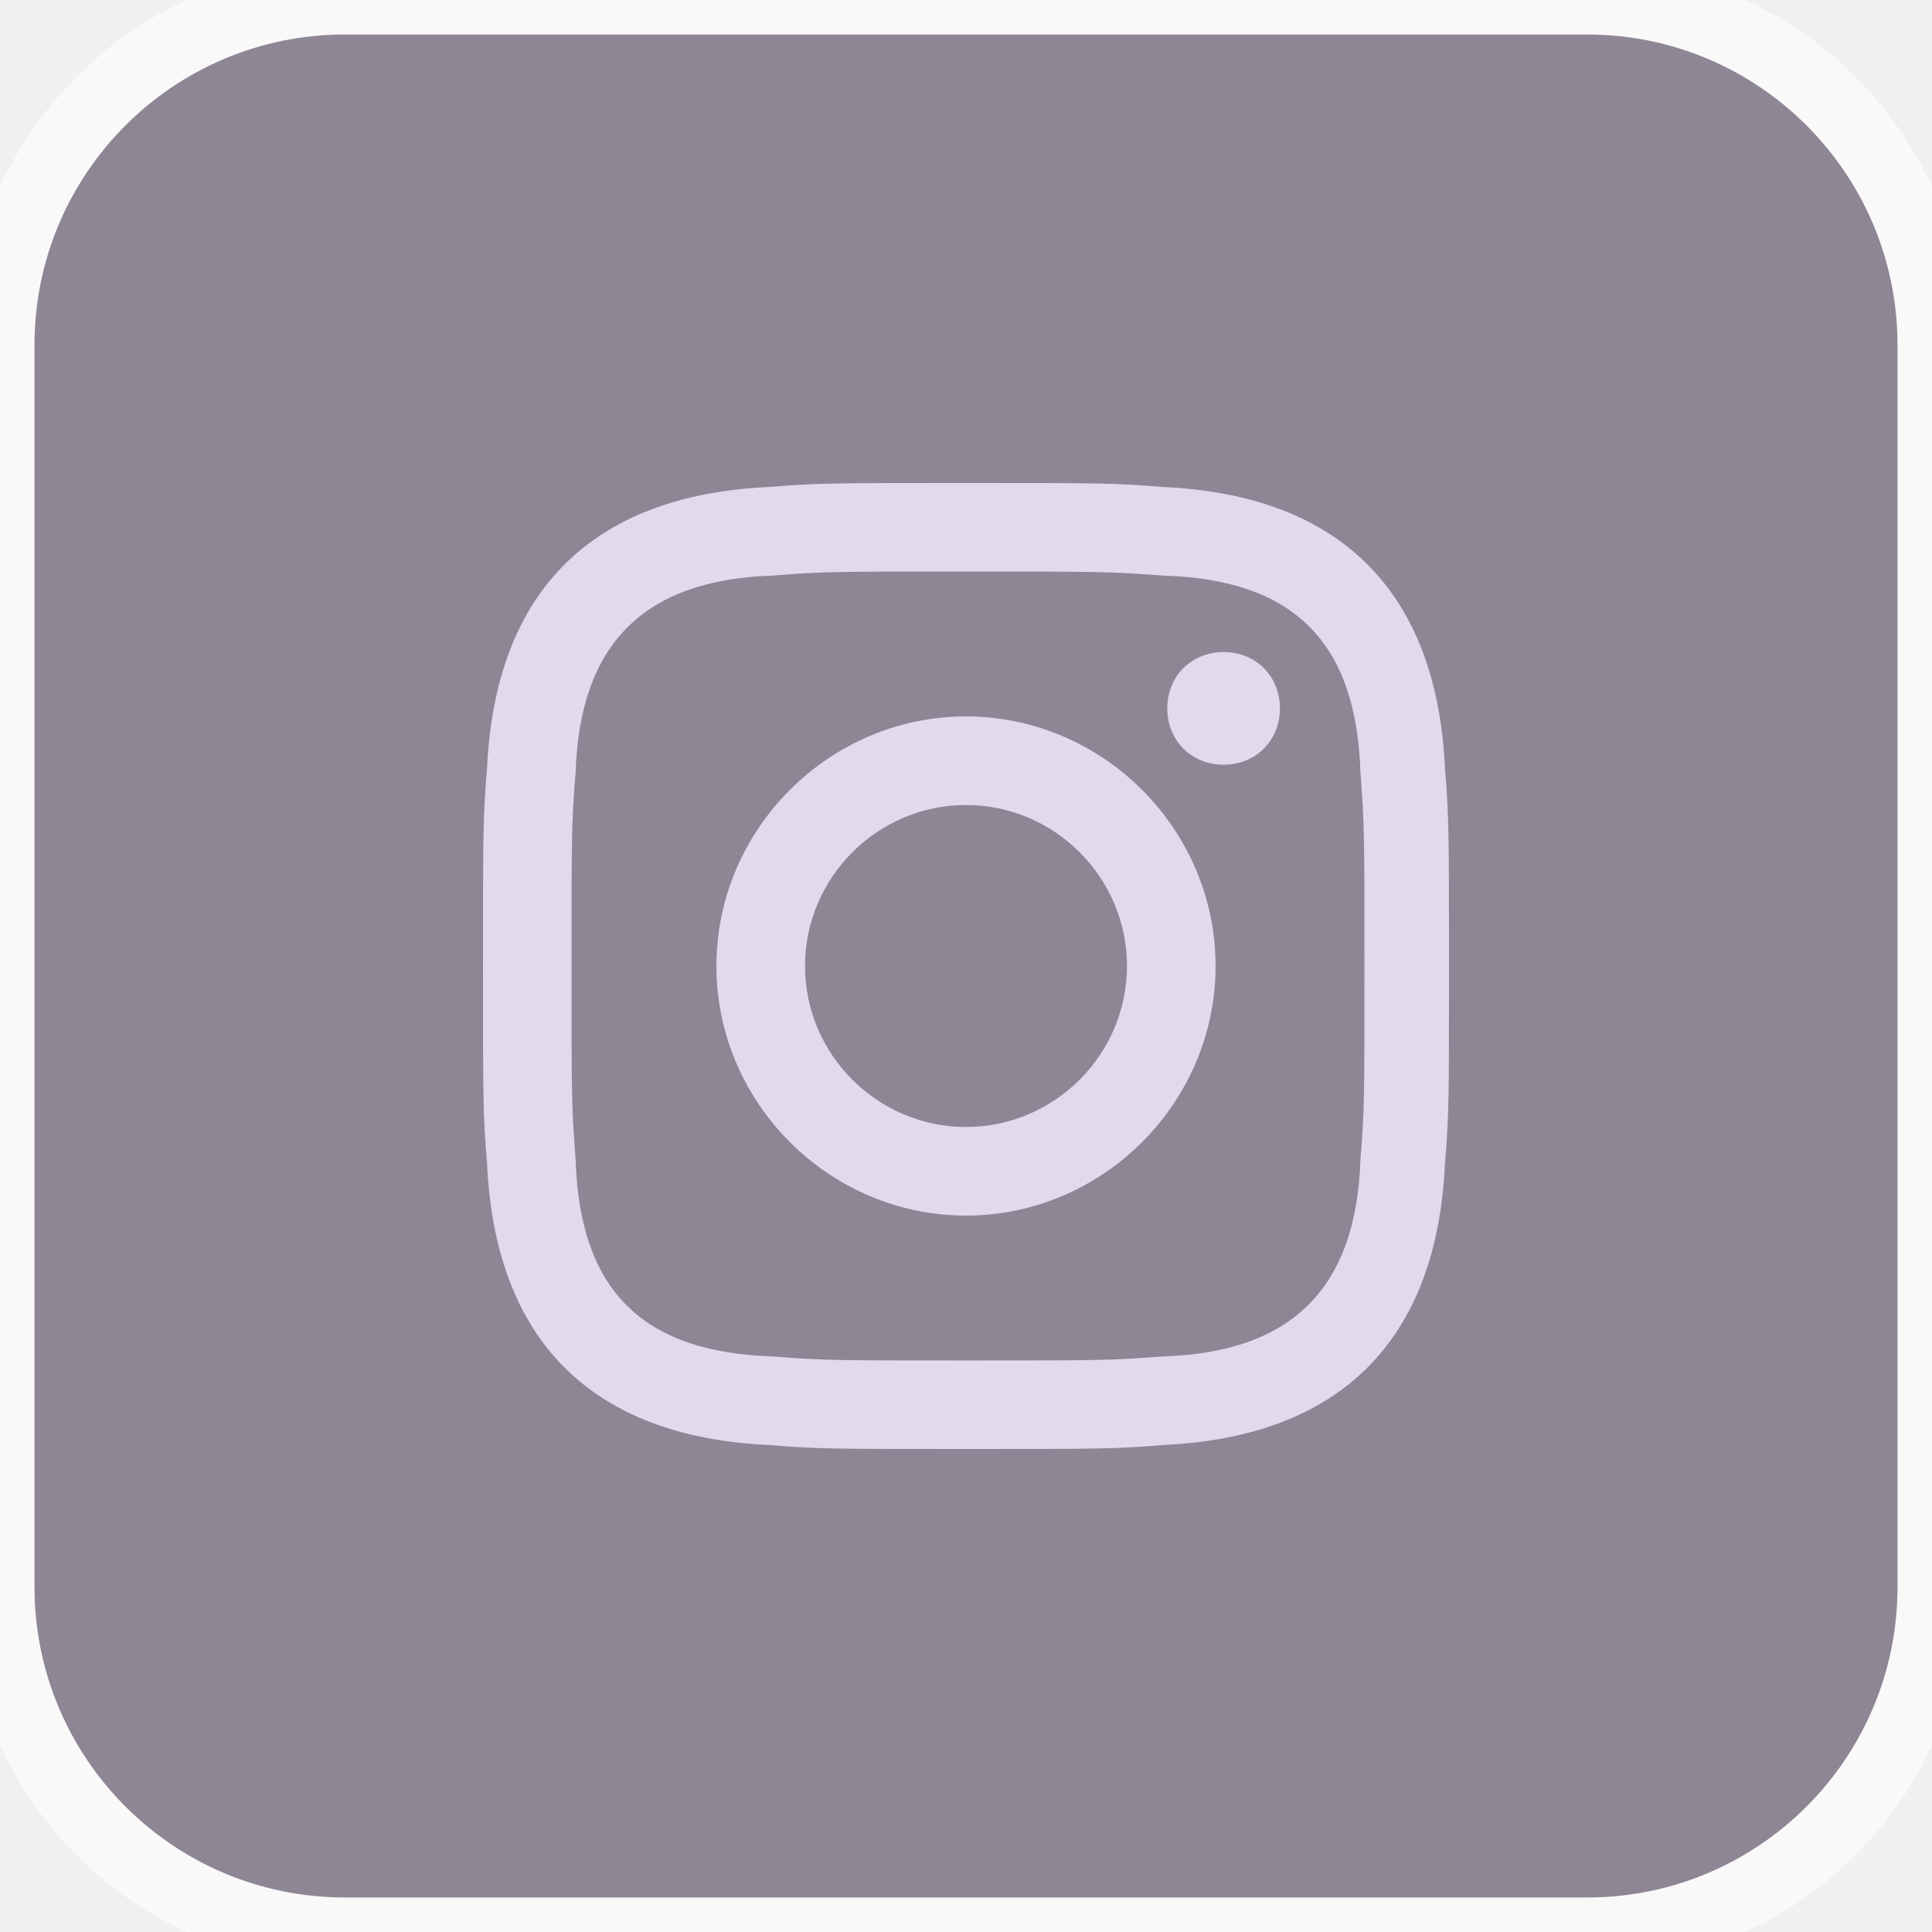
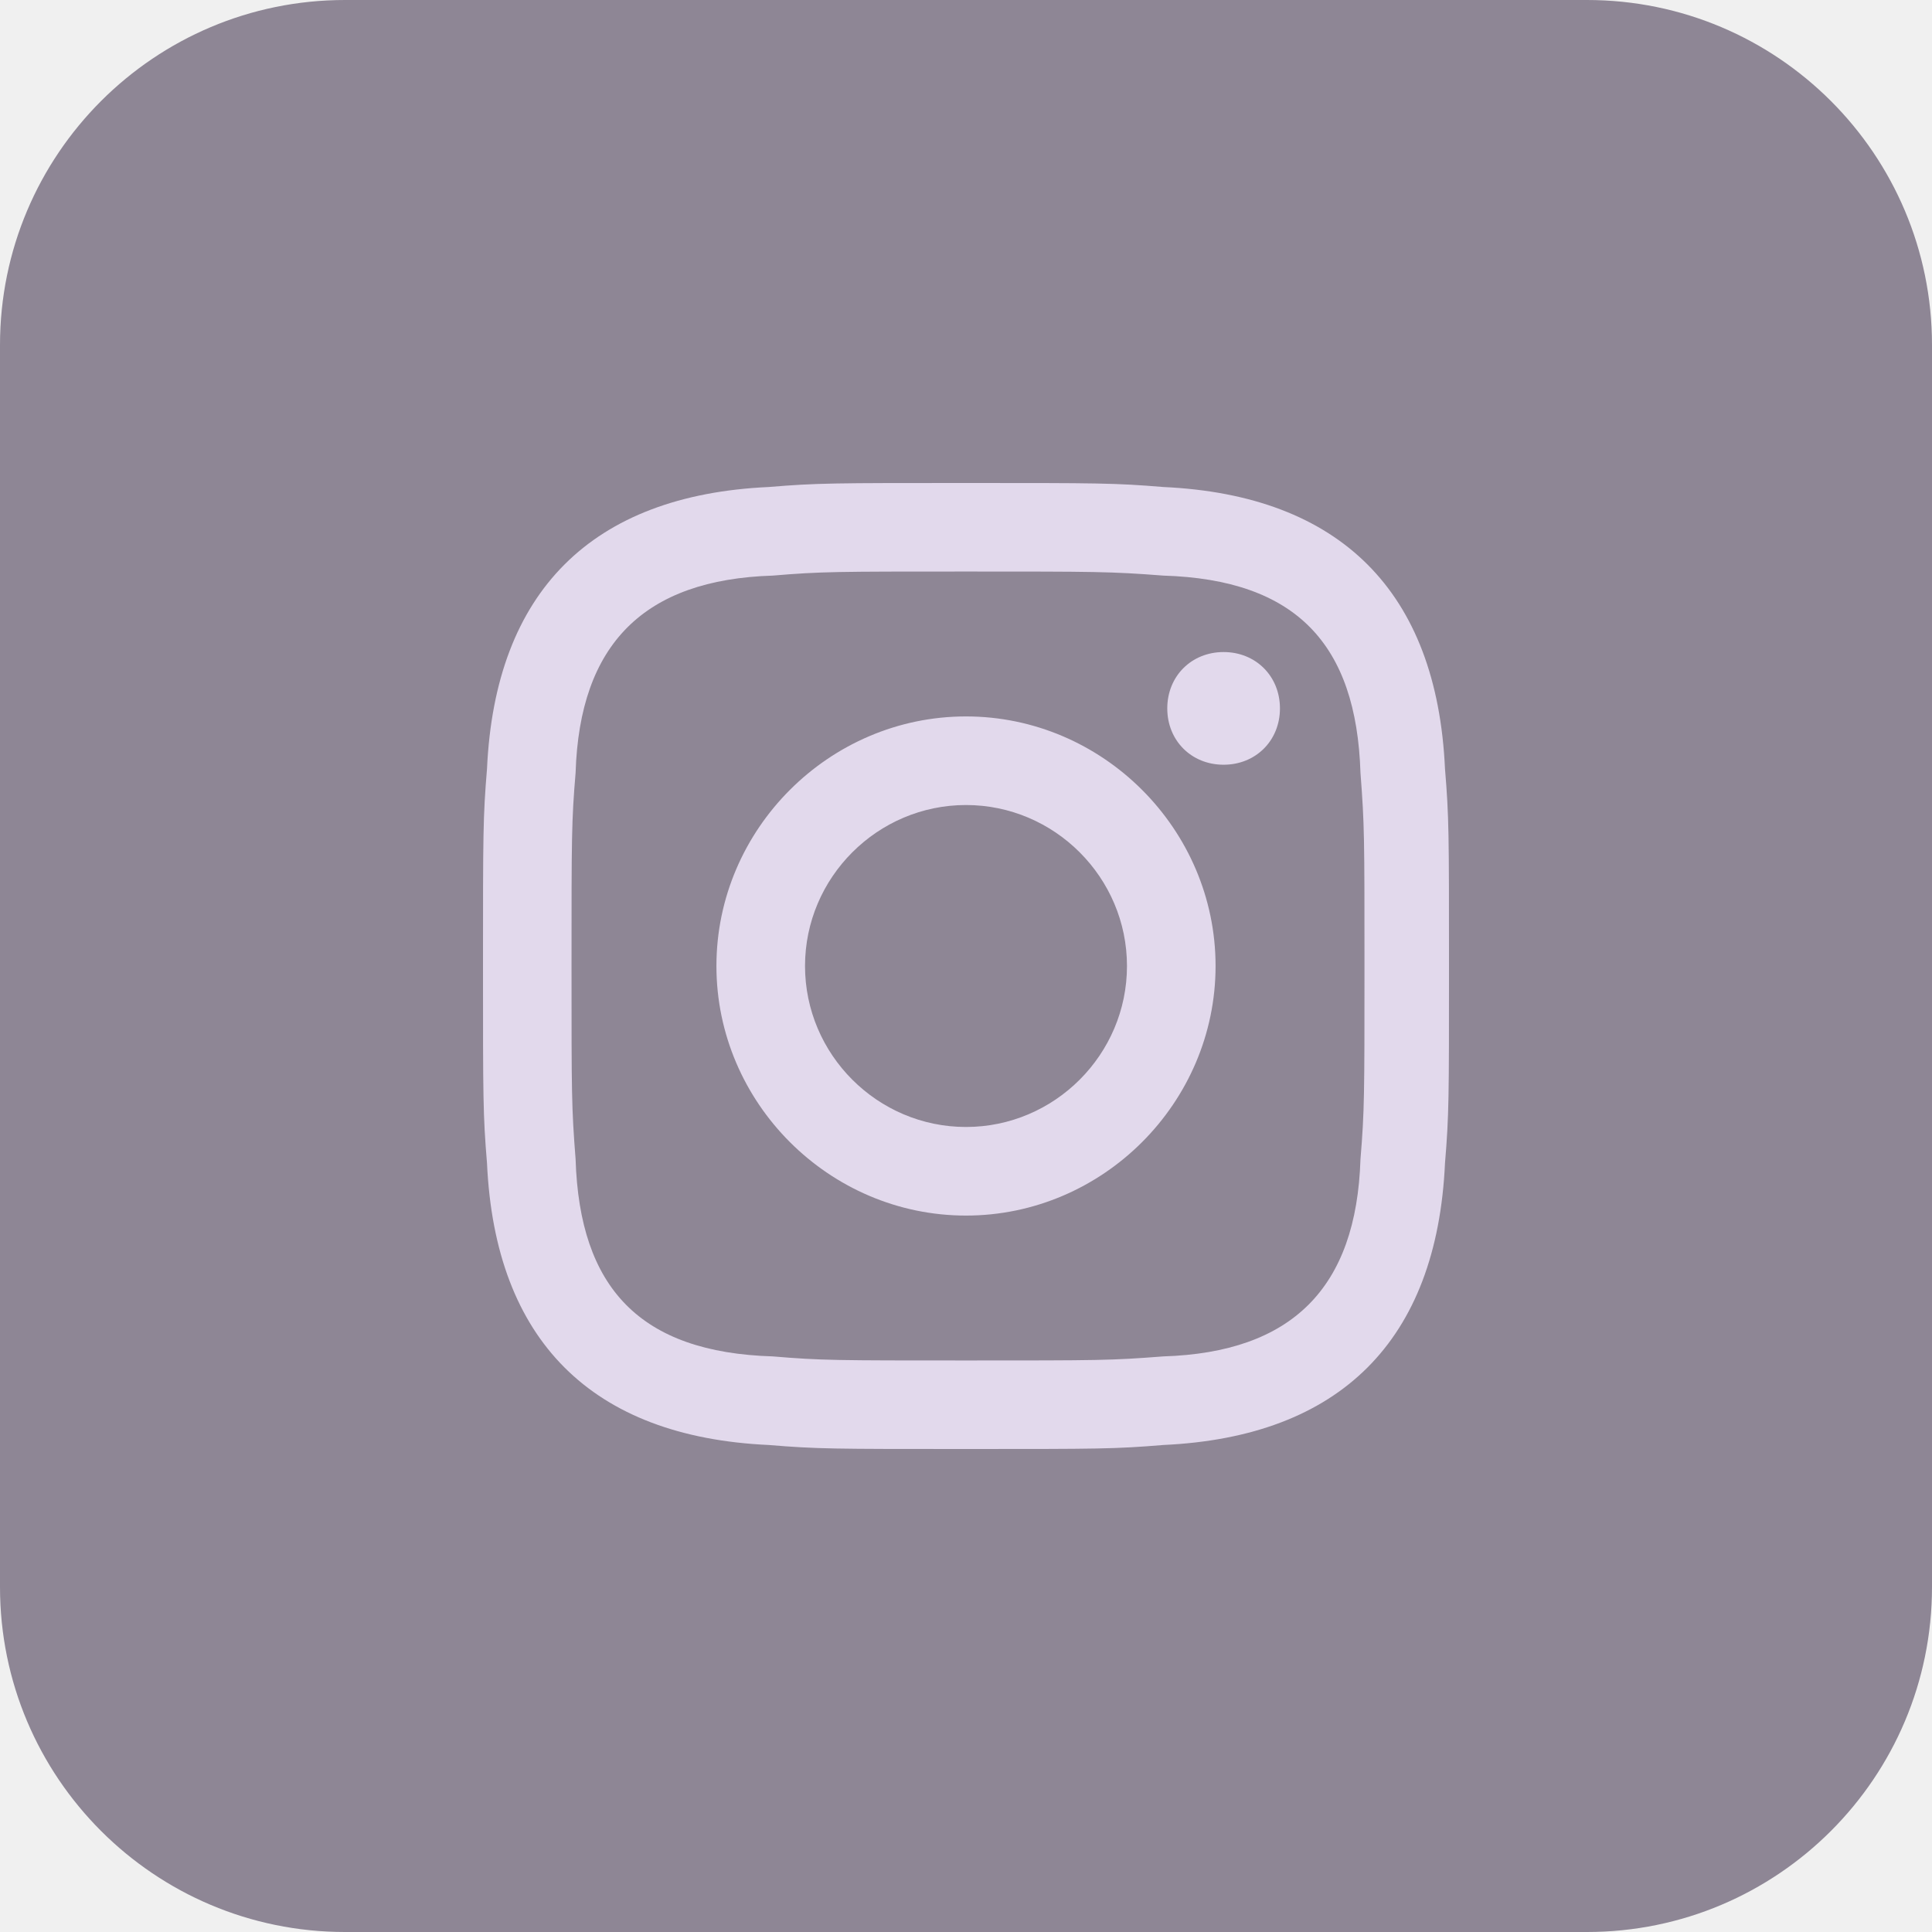
<svg xmlns="http://www.w3.org/2000/svg" width="28" height="28" viewBox="0 0 28 28" fill="none">
-   <g opacity="0.6">
-     <rect width="28" height="28" rx="5" fill="#4C4059" />
-     <rect width="28" height="28" rx="5" stroke="white" />
-   </g>
+   <rect opacity="0.6" width="28" height="28" rx="5" fill="#4C4059" />
  <path d="M14 8.283C15.867 8.283 16.1 8.283 16.858 8.342C18.783 8.4 19.658 9.333 19.717 11.2C19.775 11.958 19.775 12.133 19.775 14C19.775 15.867 19.775 16.1 19.717 16.8C19.658 18.667 18.725 19.6 16.858 19.658C16.1 19.717 15.925 19.717 14 19.717C12.133 19.717 11.9 19.717 11.2 19.658C9.275 19.6 8.4 18.667 8.342 16.8C8.283 16.042 8.283 15.867 8.283 14C8.283 12.133 8.283 11.9 8.342 11.2C8.4 9.333 9.333 8.4 11.2 8.342C11.9 8.283 12.133 8.283 14 8.283ZM14 7C12.075 7 11.842 7 11.142 7.058C8.575 7.175 7.175 8.575 7.058 11.142C7 11.842 7 12.075 7 14C7 15.925 7 16.158 7.058 16.858C7.175 19.425 8.575 20.825 11.142 20.942C11.842 21 12.075 21 14 21C15.925 21 16.158 21 16.858 20.942C19.425 20.825 20.825 19.425 20.942 16.858C21 16.158 21 15.925 21 14C21 12.075 21 11.842 20.942 11.142C20.825 8.575 19.425 7.175 16.858 7.058C16.158 7 15.925 7 14 7ZM14 10.383C12.017 10.383 10.383 12.017 10.383 14C10.383 15.983 12.017 17.617 14 17.617C15.983 17.617 17.617 15.983 17.617 14C17.617 12.017 15.983 10.383 14 10.383ZM14 16.333C12.717 16.333 11.667 15.283 11.667 14C11.667 12.717 12.717 11.667 14 11.667C15.283 11.667 16.333 12.717 16.333 14C16.333 15.283 15.283 16.333 14 16.333ZM17.733 9.45C17.267 9.45 16.917 9.8 16.917 10.267C16.917 10.733 17.267 11.083 17.733 11.083C18.2 11.083 18.55 10.733 18.55 10.267C18.55 9.8 18.2 9.45 17.733 9.45Z" fill="#E2D9EC" />
</svg>
